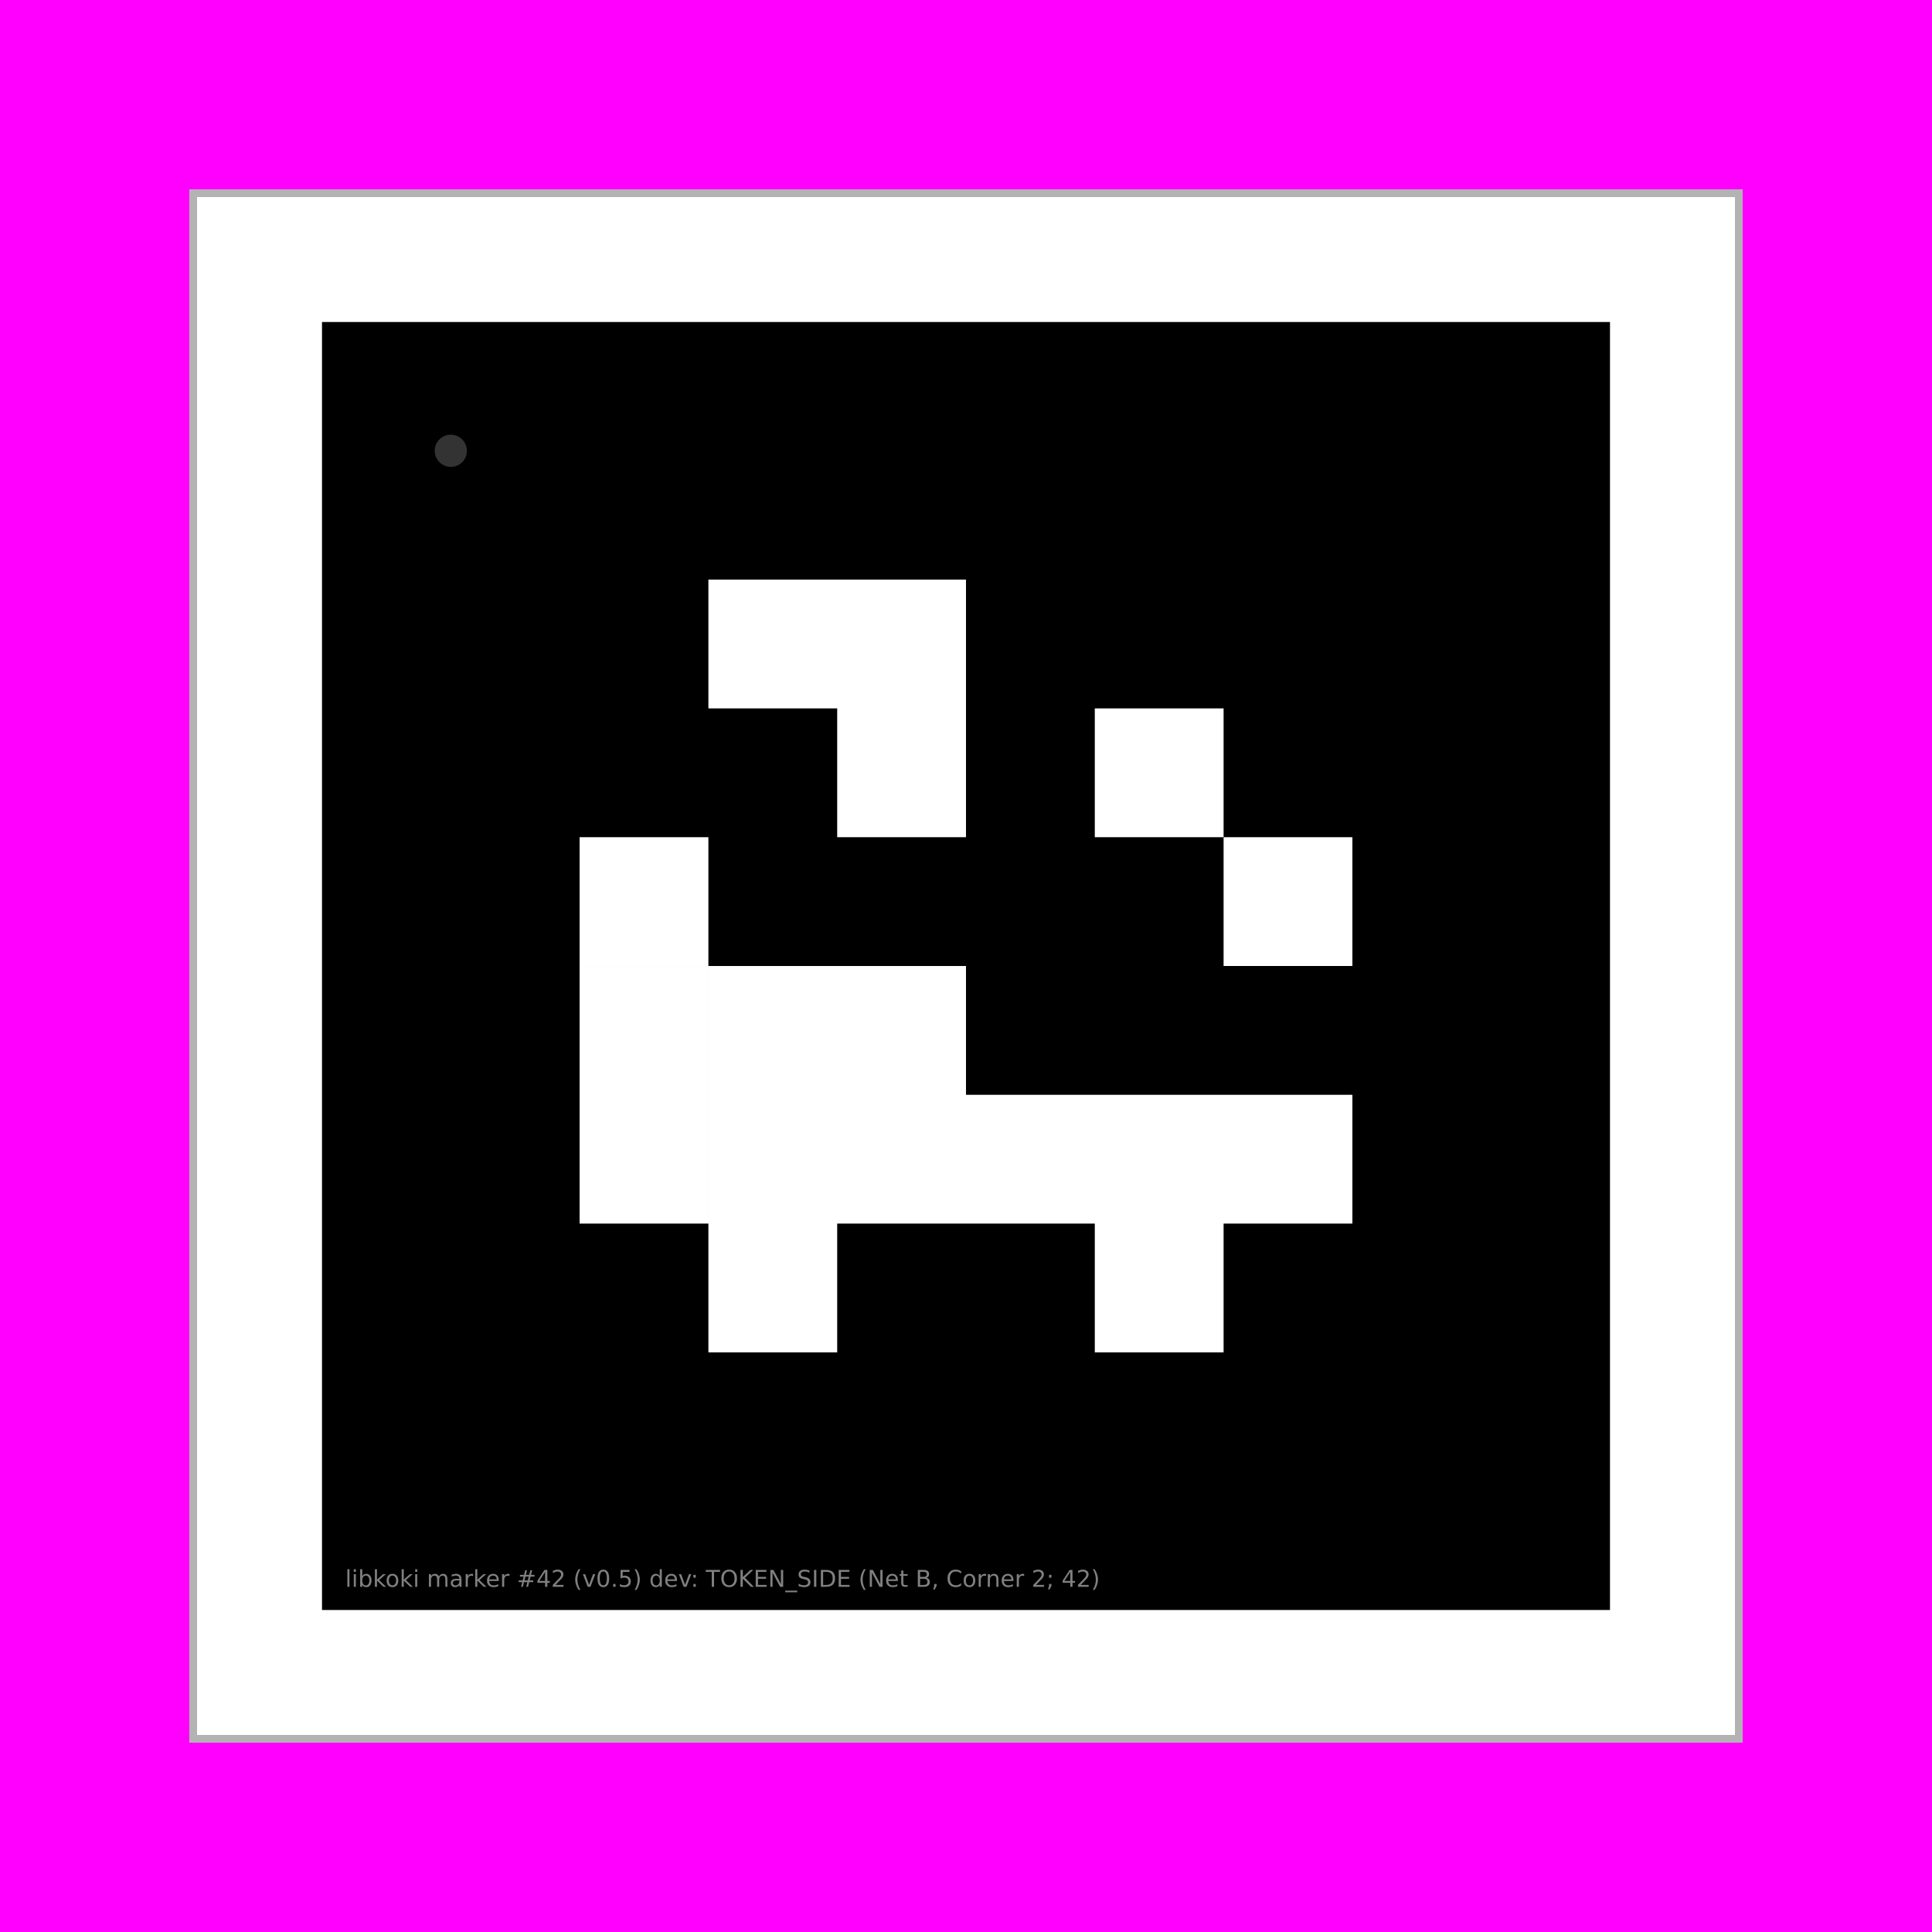
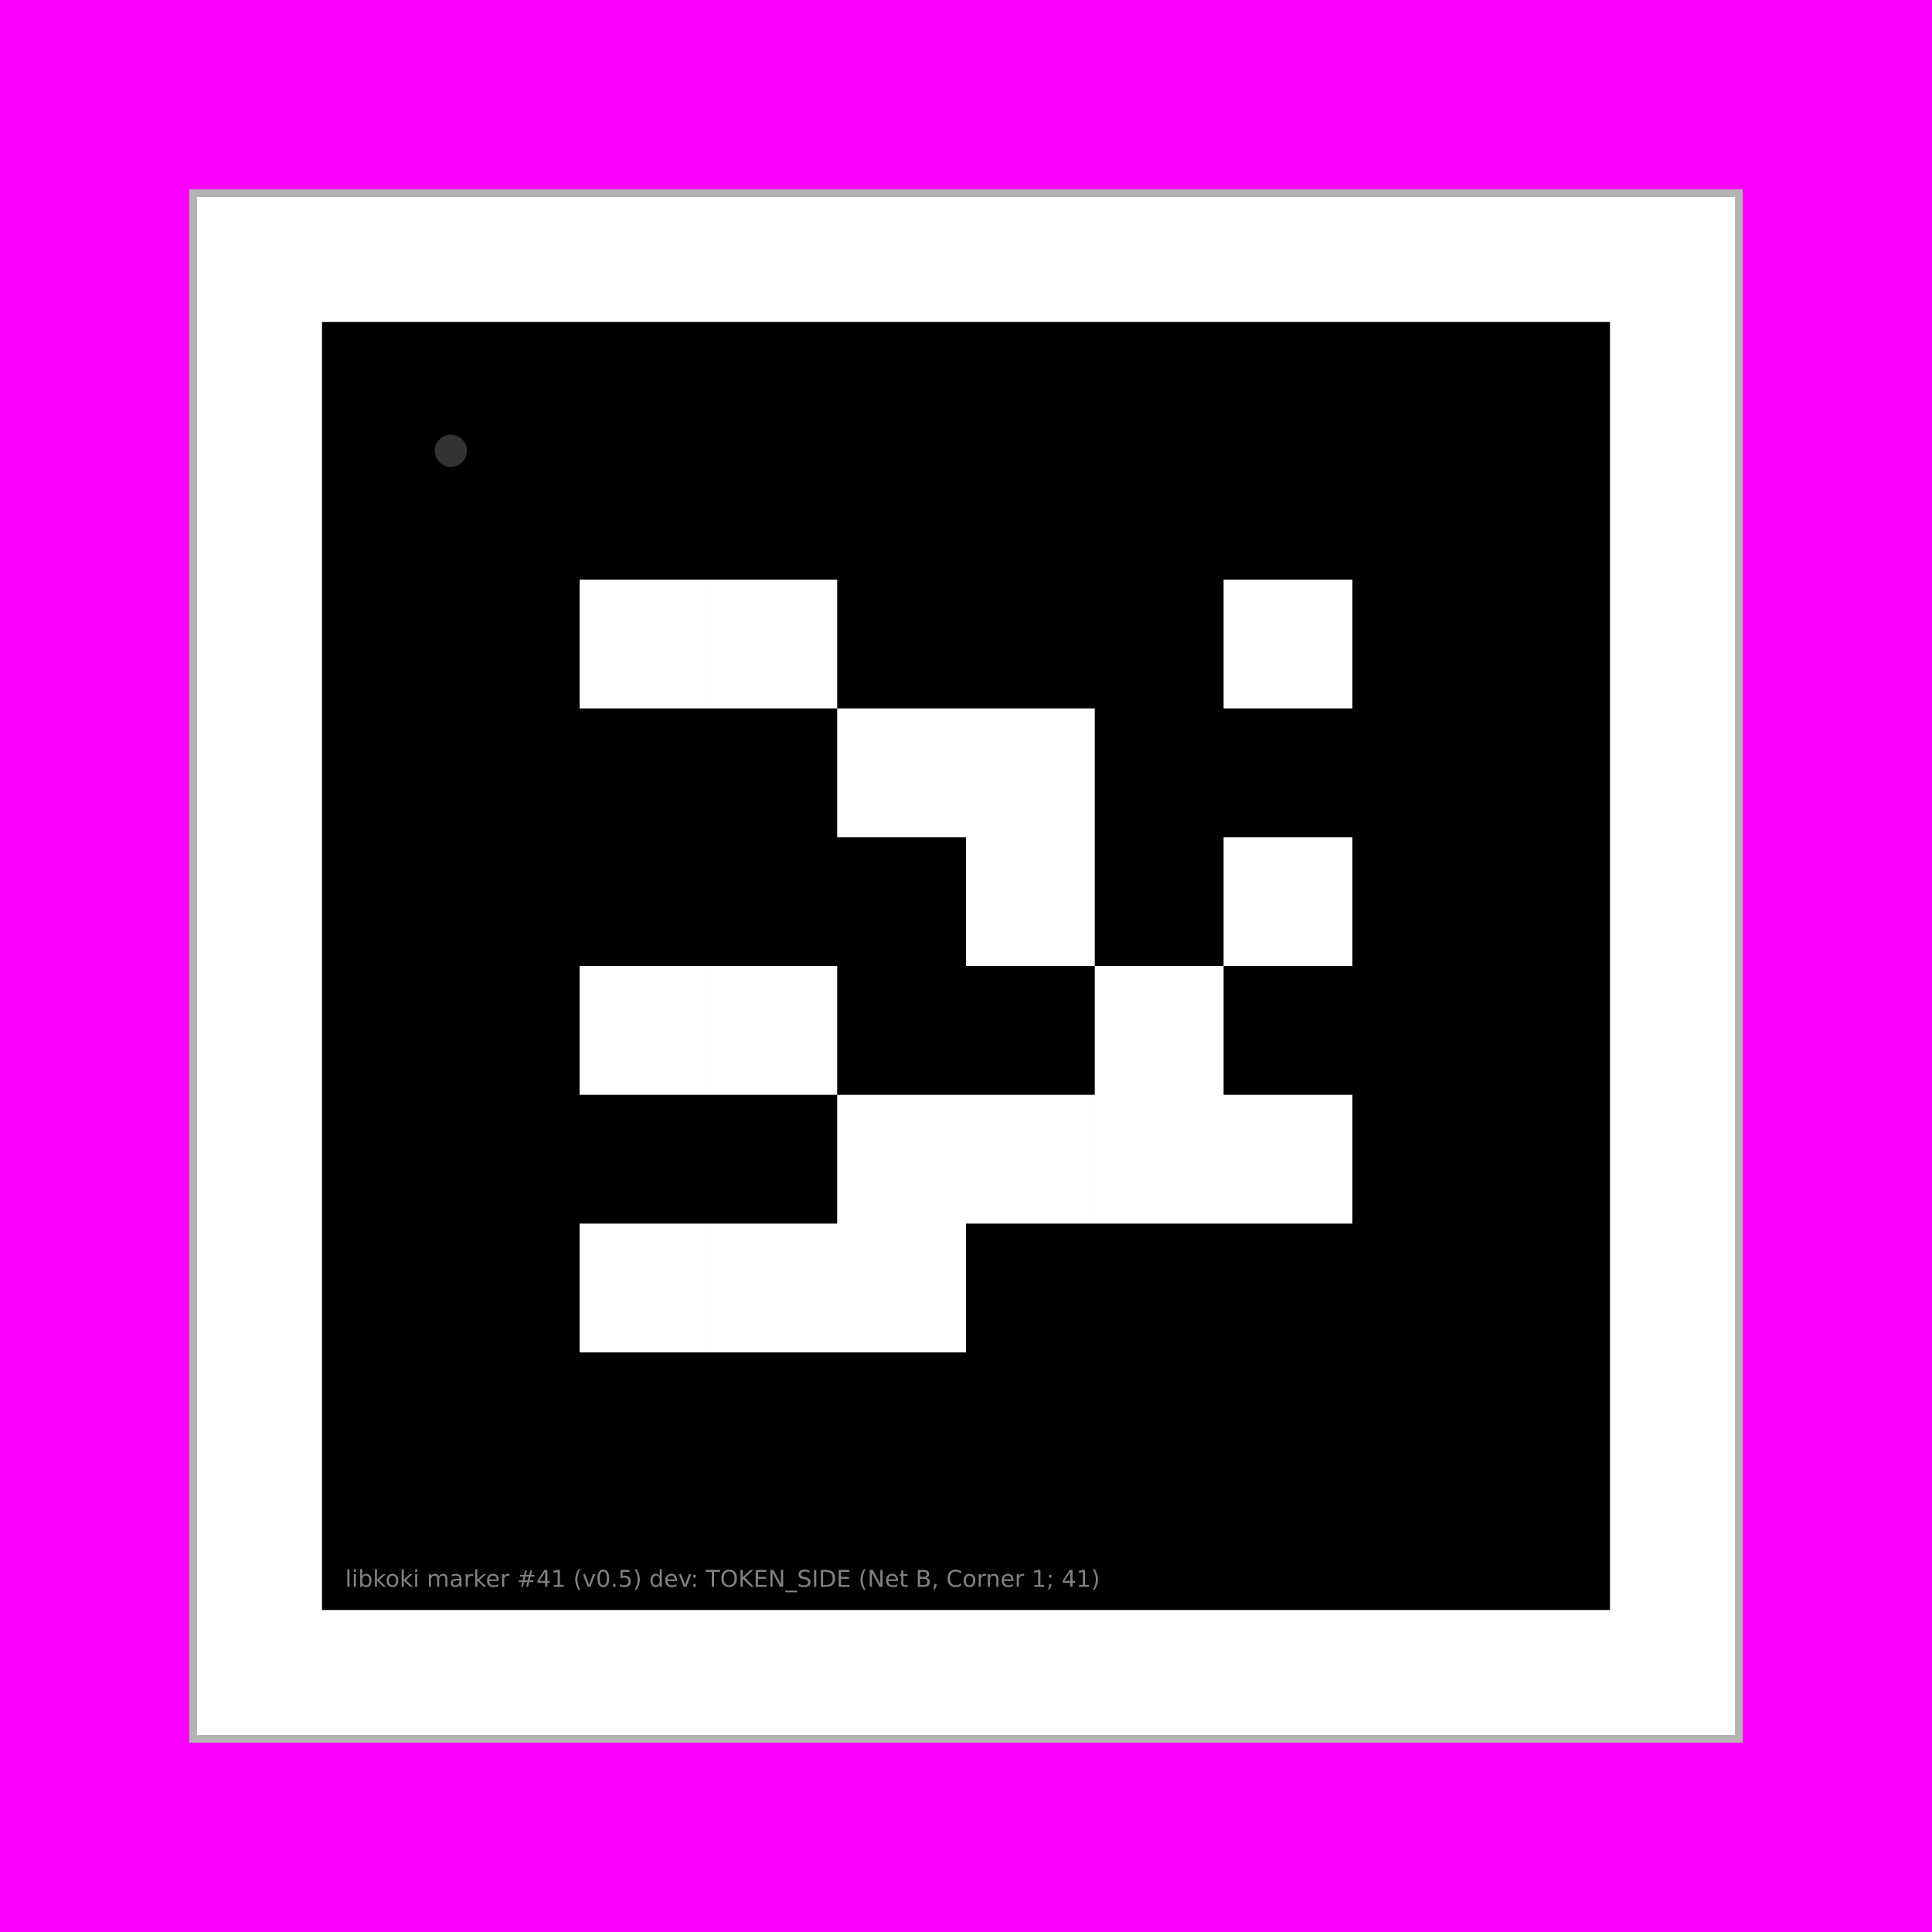
<svg xmlns="http://www.w3.org/2000/svg" id="svg2" version="1.1" width="885.827" height="885.827" xml:space="preserve">
  <defs id="defs6" />
  <g id="g10" transform="matrix(1.25,0,0,-1.25,-168.3071,1273.816)">
    <rect width="708.661" height="708.661" x="134.646" y="-1019.053" id="rect2990" style="fill:#ff00ff;fill-opacity:1;stroke:none" transform="scale(1,-1)" />
    <rect width="566.929" height="566.929" x="205.512" y="-948.187" id="rect2990-1" style="fill:#ffffff;fill-opacity:1;stroke:none" transform="scale(1,-1)" />
    <g id="g12" transform="translate(69.45038,69.45033)">
      <g id="g14" transform="matrix(1,0,0,-1,0,1190.544)">
        <path d="m 136.063,311.809 566.926,0 0,566.926 -566.926,0 0,-566.926 z" style="fill:none;stroke:#b3b3b3;stroke-width:2.835;stroke-linecap:butt;stroke-linejoin:miter;stroke-miterlimit:10;stroke-opacity:1;stroke-dasharray:none" id="path16" />
      </g>
      <path d="m 183.305,831.489 472.438,0 0,-472.438 -472.438,0 0,472.438 z" style="fill:#000000;fill-opacity:1;fill-rule:nonzero;stroke:none" id="path18" />
-       <path d="m 325.039,737.005 47.242,0 0,-47.243 -47.242,0 0,47.243 z m 47.242,0 47.242,0 0,-47.243 -47.242,0 0,47.243 z m 0,-47.246 47.242,0 0,-47.243 -47.242,0 0,47.243 z m 94.489,0 47.242,0 0,-47.243 -47.242,0 0,47.243 z m -188.977,-47.243 47.242,0 0,-47.242 -47.242,0 0,47.242 z m 236.219,0 47.242,0 0,-47.242 -47.242,0 0,47.242 z m -236.219,-47.246 47.242,0 0,-47.242 -47.242,0 0,47.242 z m 47.246,0 47.242,0 0,-47.242 -47.242,0 0,47.242 z m 47.242,0 47.242,0 0,-47.242 -47.242,0 0,47.242 z m -94.488,-47.242 47.242,0 0,-47.242 -47.242,0 0,47.242 z m 47.246,0 47.242,0 0,-47.242 -47.242,0 0,47.242 z m 47.242,0 47.242,0 0,-47.242 -47.242,0 0,47.242 z m 47.242,0 47.243,0 0,-47.242 -47.243,0 0,47.242 z m 47.247,0 47.242,0 0,-47.242 -47.242,0 0,47.242 z m 47.242,0 47.242,0 0,-47.242 -47.242,0 0,47.242 z m -188.973,-47.242 47.242,0 0,-47.242 -47.242,0 0,47.242 z m 141.731,0 47.242,0 0,-47.242 -47.242,0 0,47.242 z" style="fill:#ffffff;fill-opacity:1;fill-rule:nonzero;stroke:none" id="path20" />
+       <path d="m 277.793,737.005 47.242,0 0,-47.243 -47.242,0 0,47.243 z m 47.246,0 47.242,0 0,-47.243 -47.242,0 0,47.243 z m 188.973,0 47.242,0 0,-47.243 -47.242,0 0,47.243 z m -141.731,-47.246 47.242,0 0,-47.243 -47.242,0 0,47.243 z m 47.242,0 47.243,0 0,-47.243 -47.243,0 0,47.243 z m 0,-47.243 47.243,0 0,-47.242 -47.243,0 0,47.242 z m 94.489,0 47.242,0 0,-47.242 -47.242,0 0,47.242 z m -236.219,-47.246 47.242,0 0,-47.242 -47.242,0 0,47.242 z m 47.246,0 47.242,0 0,-47.242 -47.242,0 0,47.242 z m 141.731,0 47.242,0 0,-47.242 -47.242,0 0,47.242 z m -94.489,-47.242 47.242,0 0,-47.242 -47.242,0 0,47.242 z m 47.242,0 47.243,0 0,-47.242 -47.243,0 0,47.242 z m 47.247,0 47.242,0 0,-47.242 -47.242,0 0,47.242 z m 47.242,0 47.242,0 0,-47.242 -47.242,0 0,47.242 z m -236.219,-47.242 47.242,0 0,-47.242 -47.242,0 0,47.242 z m 47.246,0 47.242,0 0,-47.242 -47.242,0 0,47.242 z m 47.242,0 47.242,0 0,-47.242 -47.242,0 0,47.242 z" style="fill:#ffffff;fill-opacity:1;fill-rule:nonzero;stroke:none" id="path20" />
      <text transform="matrix(1,0,0,-1,191.8086,367.5554)" id="text22">
-         <tspan style="font-size:8.504px;font-variant:normal;font-weight:normal;writing-mode:lr-tb;fill:#808080;fill-opacity:1;fill-rule:nonzero;stroke:none;font-family:DejaVu Sans;-inkscape-font-specification:DejaVuSans" x="0 2.356 4.711 10.103 15.026 20.222 25.146 27.502 30.197 38.48 43.684 47.154 52.078 57.308 60.803 63.498 70.616 76.025 81.433 84.129 87.445 92.471 97.88 100.575 105.958 109.275 117.362 122.754 127.983 133.009 135.867 138.562 143.75 150.442 156.012 161.353 167.714 171.966 177.357 179.857 186.405 191.771 194.467 197.783 204.144 209.374 212.708 215.378 221.212 223.907 226.603 232.539 237.735 241.23 246.613 251.843 255.338 258.033 263.442 266.299 268.995 274.378 279.786" y="0" id="tspan24">libkoki marker #42 (v0.5) dev: TOKEN_SIDE (Net B, Corner 2; 42)</tspan>
+         <tspan style="font-size:8.504px;font-variant:normal;font-weight:normal;writing-mode:lr-tb;fill:#808080;fill-opacity:1;fill-rule:nonzero;stroke:none;font-family:DejaVu Sans;-inkscape-font-specification:DejaVuSans" x="0 2.356 4.711 10.103 15.026 20.222 25.146 27.502 30.197 38.48 43.684 47.154 52.078 57.308 60.803 63.498 70.616 76.025 81.433 84.129 87.445 92.471 97.88 100.575 105.958 109.275 117.362 122.754 127.983 133.009 135.867 138.562 143.75 150.442 156.012 161.353 167.714 171.966 177.357 179.857 186.405 191.771 194.467 197.783 204.144 209.374 212.708 215.378 221.212 223.907 226.603 232.539 237.735 241.23 246.613 251.843 255.338 258.033 263.442 266.299 268.995 274.378 279.786" y="0" id="tspan24">libkoki marker #41 (v0.5) dev: TOKEN_SIDE (Net B, Corner 1; 41)</tspan>
      </text>
      <path d="m 236.457,784.247 c 0,-3.262 -2.645,-5.906 -5.906,-5.906 -3.262,0 -5.906,2.644 -5.906,5.906 0,3.262 2.644,5.906 5.906,5.906 3.261,0 5.906,-2.644 5.906,-5.906" style="fill:#333333;fill-opacity:1;fill-rule:nonzero;stroke:none" id="path26" />
    </g>
  </g>
</svg>
